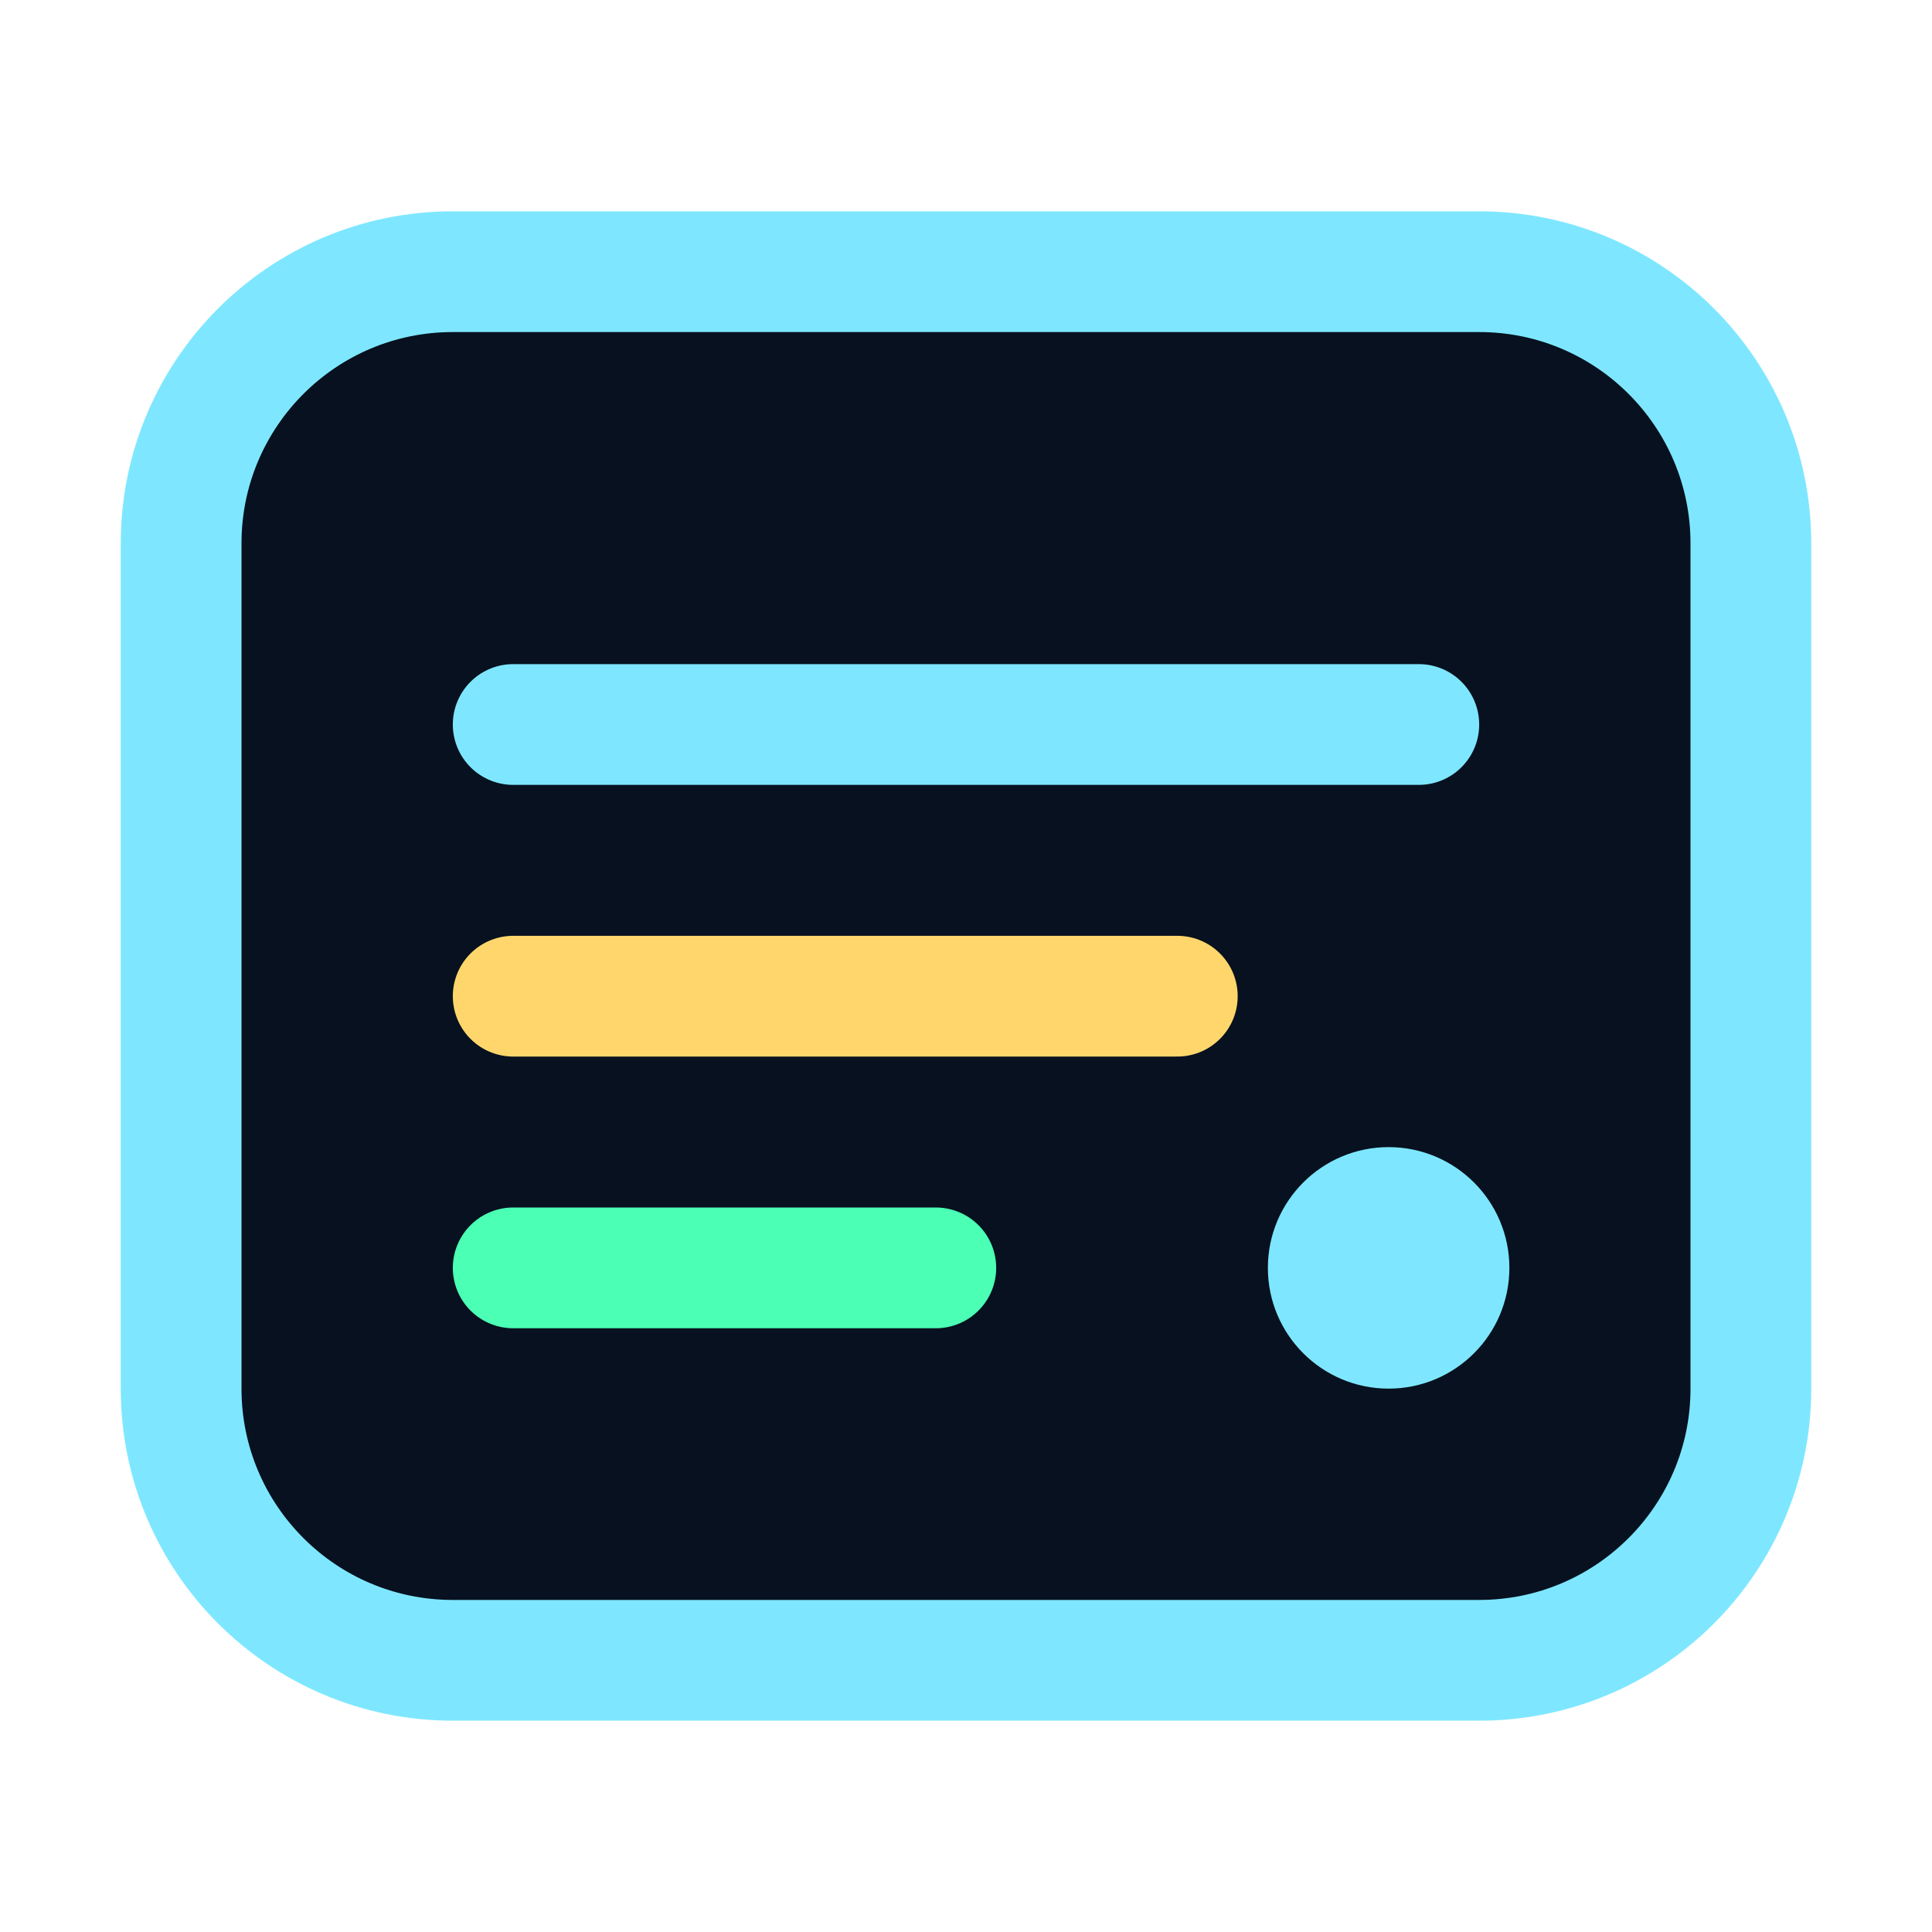
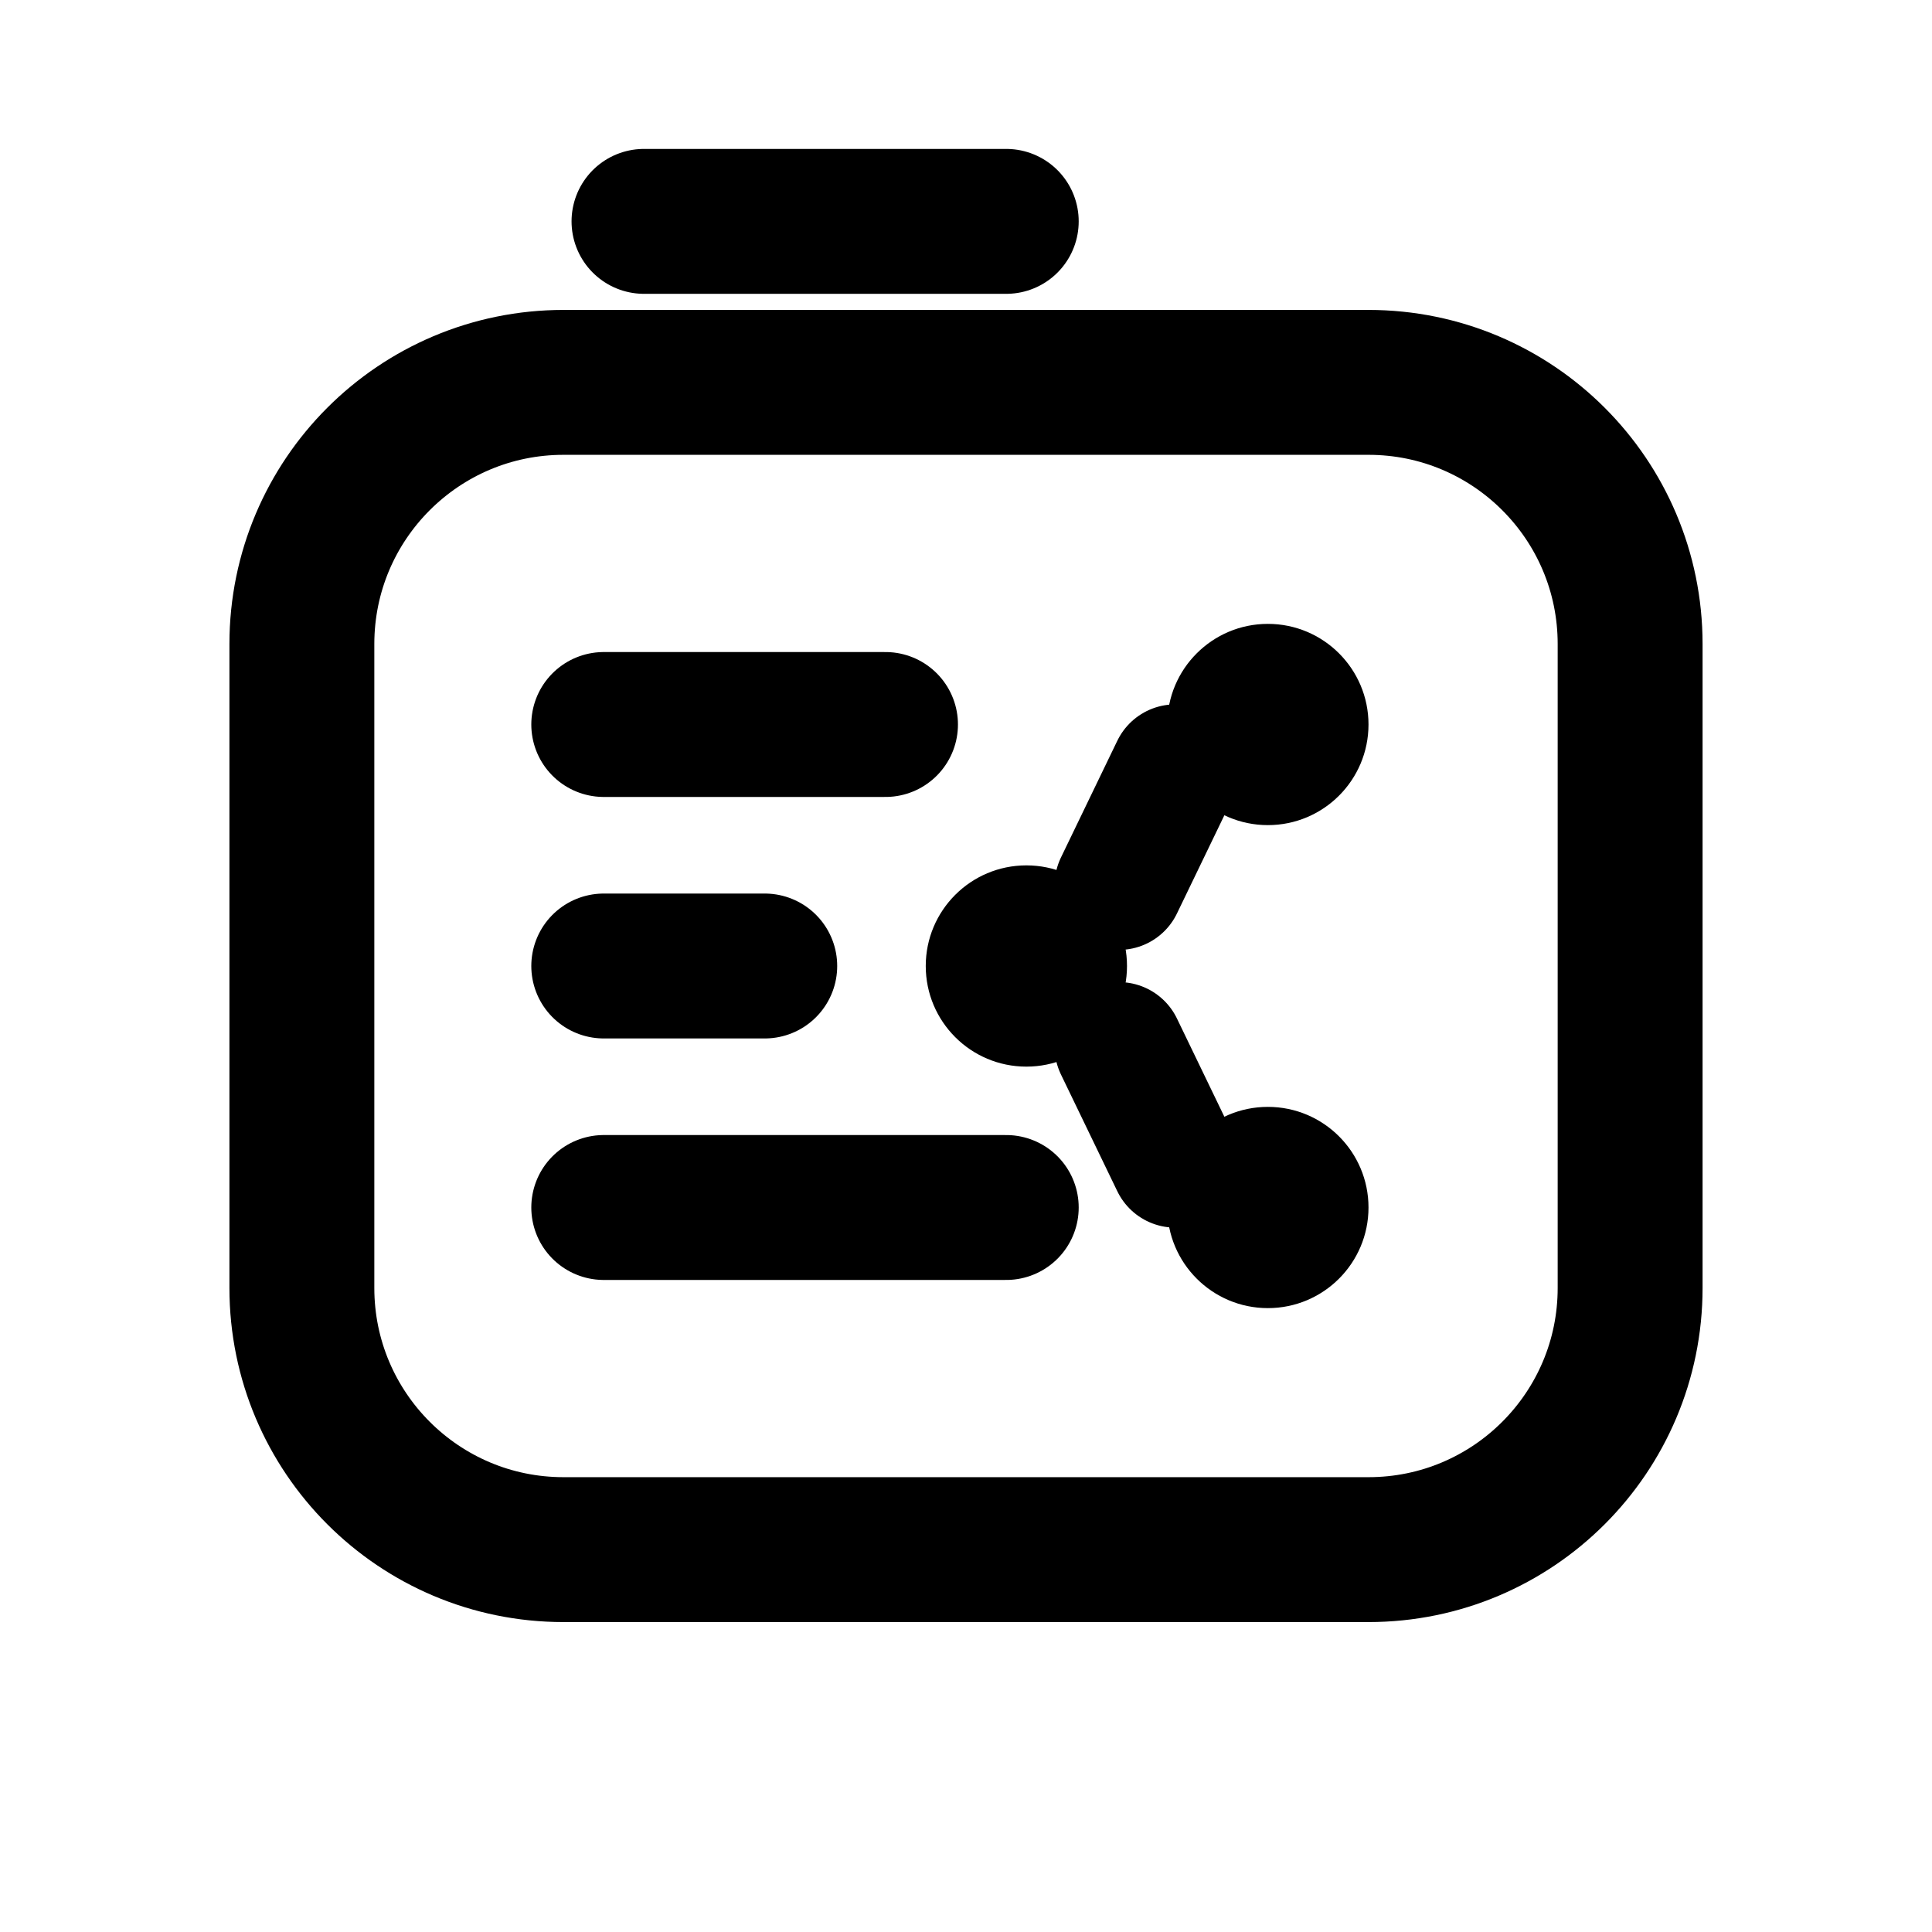
- <svg xmlns="http://www.w3.org/2000/svg" width="128" height="128" viewBox="0 0 128 128" fill="none">
-   <rect x="12" y="18" width="104" height="92" rx="18" fill="#07111F" stroke="#7EE7FF" stroke-width="8" />
-   <path d="M34 48H94" stroke="#7EE7FF" stroke-width="8" stroke-linecap="round" />
-   <path d="M34 66H78" stroke="#FFD66B" stroke-width="8" stroke-linecap="round" />
-   <path d="M34 84H62" stroke="#4BFFB5" stroke-width="8" stroke-linecap="round" />
-   <circle cx="92" cy="84" r="8" fill="#7EE7FF" />
+ <svg xmlns="http://www.w3.org/2000/svg" width="24" height="24" viewBox="0 0 24 24" fill="none">
+   <path d="M7 4.75H17C18.795 4.75 20.25 6.205 20.25 8V16C20.25 17.795 18.795 19.25 17 19.25H7C5.205 19.25 3.75 17.795 3.75 16V8C3.75 6.205 5.205 4.75 7 4.75Z" stroke="currentColor" stroke-width="1.8" stroke-linecap="round" stroke-linejoin="round" />
+   <path d="M8 2.75H12.5" stroke="currentColor" stroke-width="1.8" stroke-linecap="round" />
+   <path d="M7.5 9H11" stroke="currentColor" stroke-width="1.8" stroke-linecap="round" />
+   <path d="M7.5 12H9.5" stroke="currentColor" stroke-width="1.8" stroke-linecap="round" />
+   <path d="M7.5 15H12.5" stroke="currentColor" stroke-width="1.8" stroke-linecap="round" />
+   <circle cx="15.75" cy="9" r="1.25" fill="currentColor" />
+   <circle cx="12.75" cy="12" r="1.25" fill="currentColor" />
+   <circle cx="15.75" cy="15" r="1.25" fill="currentColor" />
+   <path d="M14.6 9.55L13.9 11" stroke="currentColor" stroke-width="1.6" stroke-linecap="round" />
+   <path d="M13.9 13L14.6 14.45" stroke="currentColor" stroke-width="1.6" stroke-linecap="round" />
</svg>
